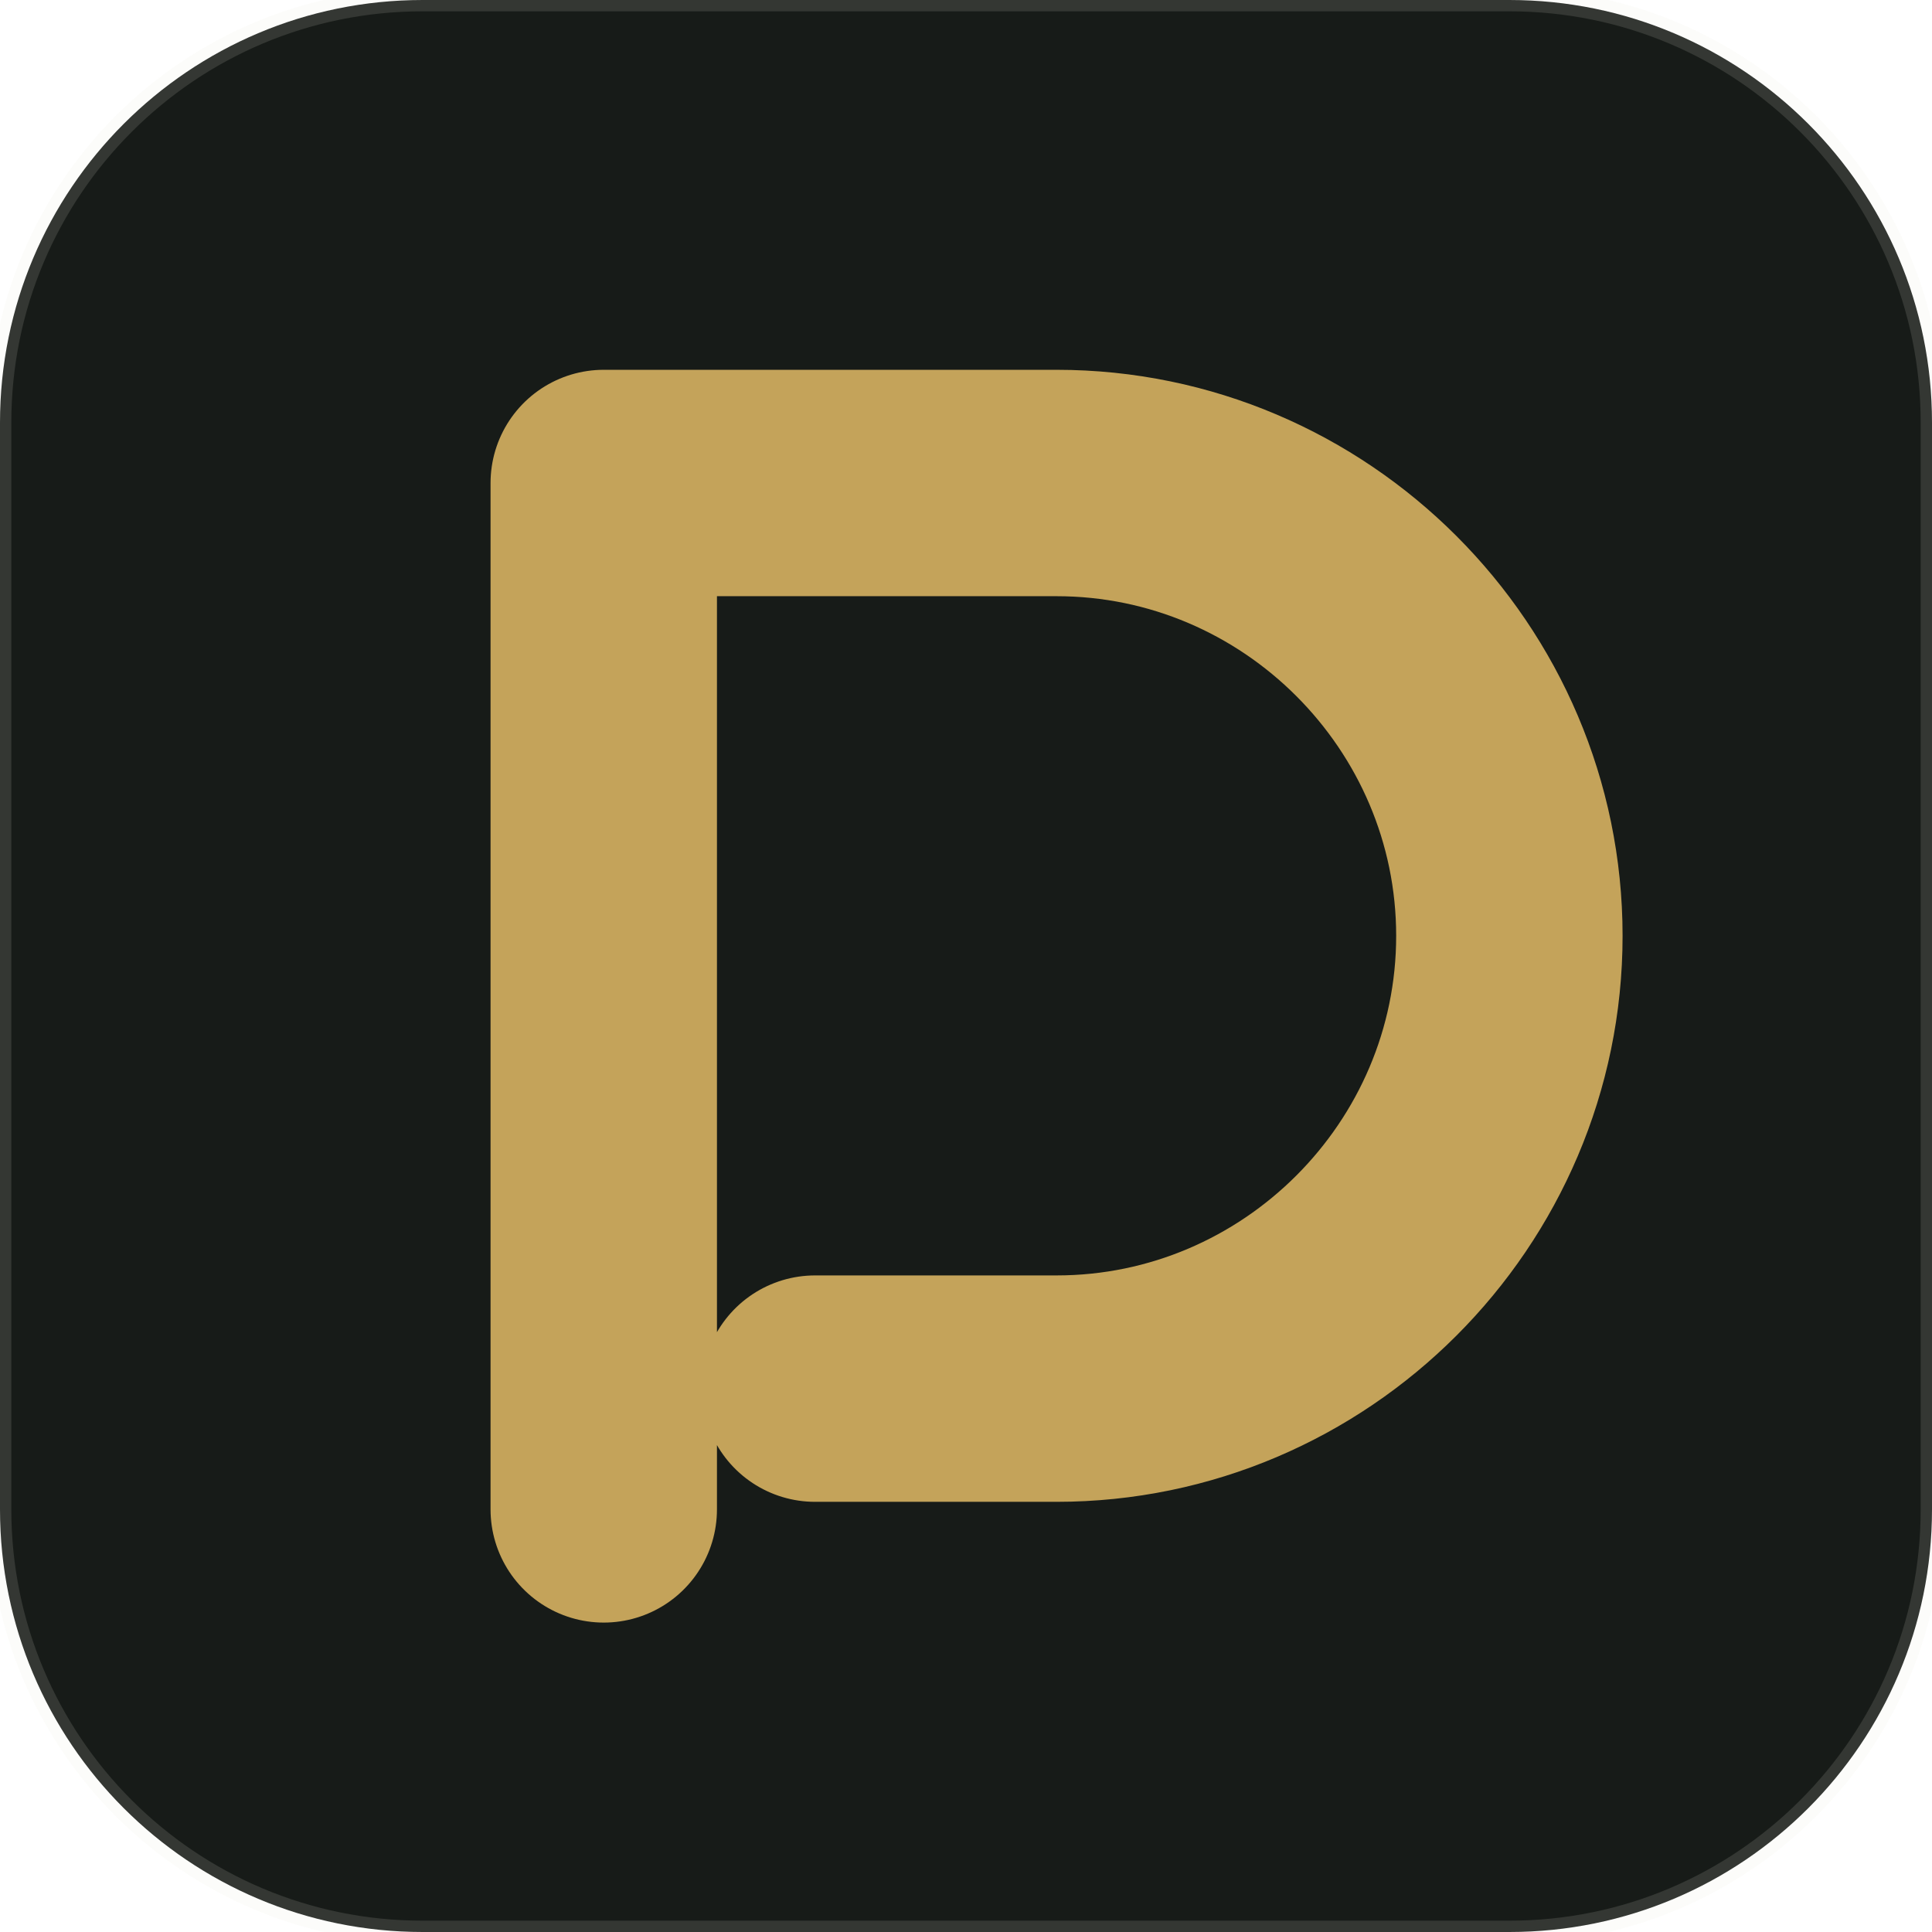
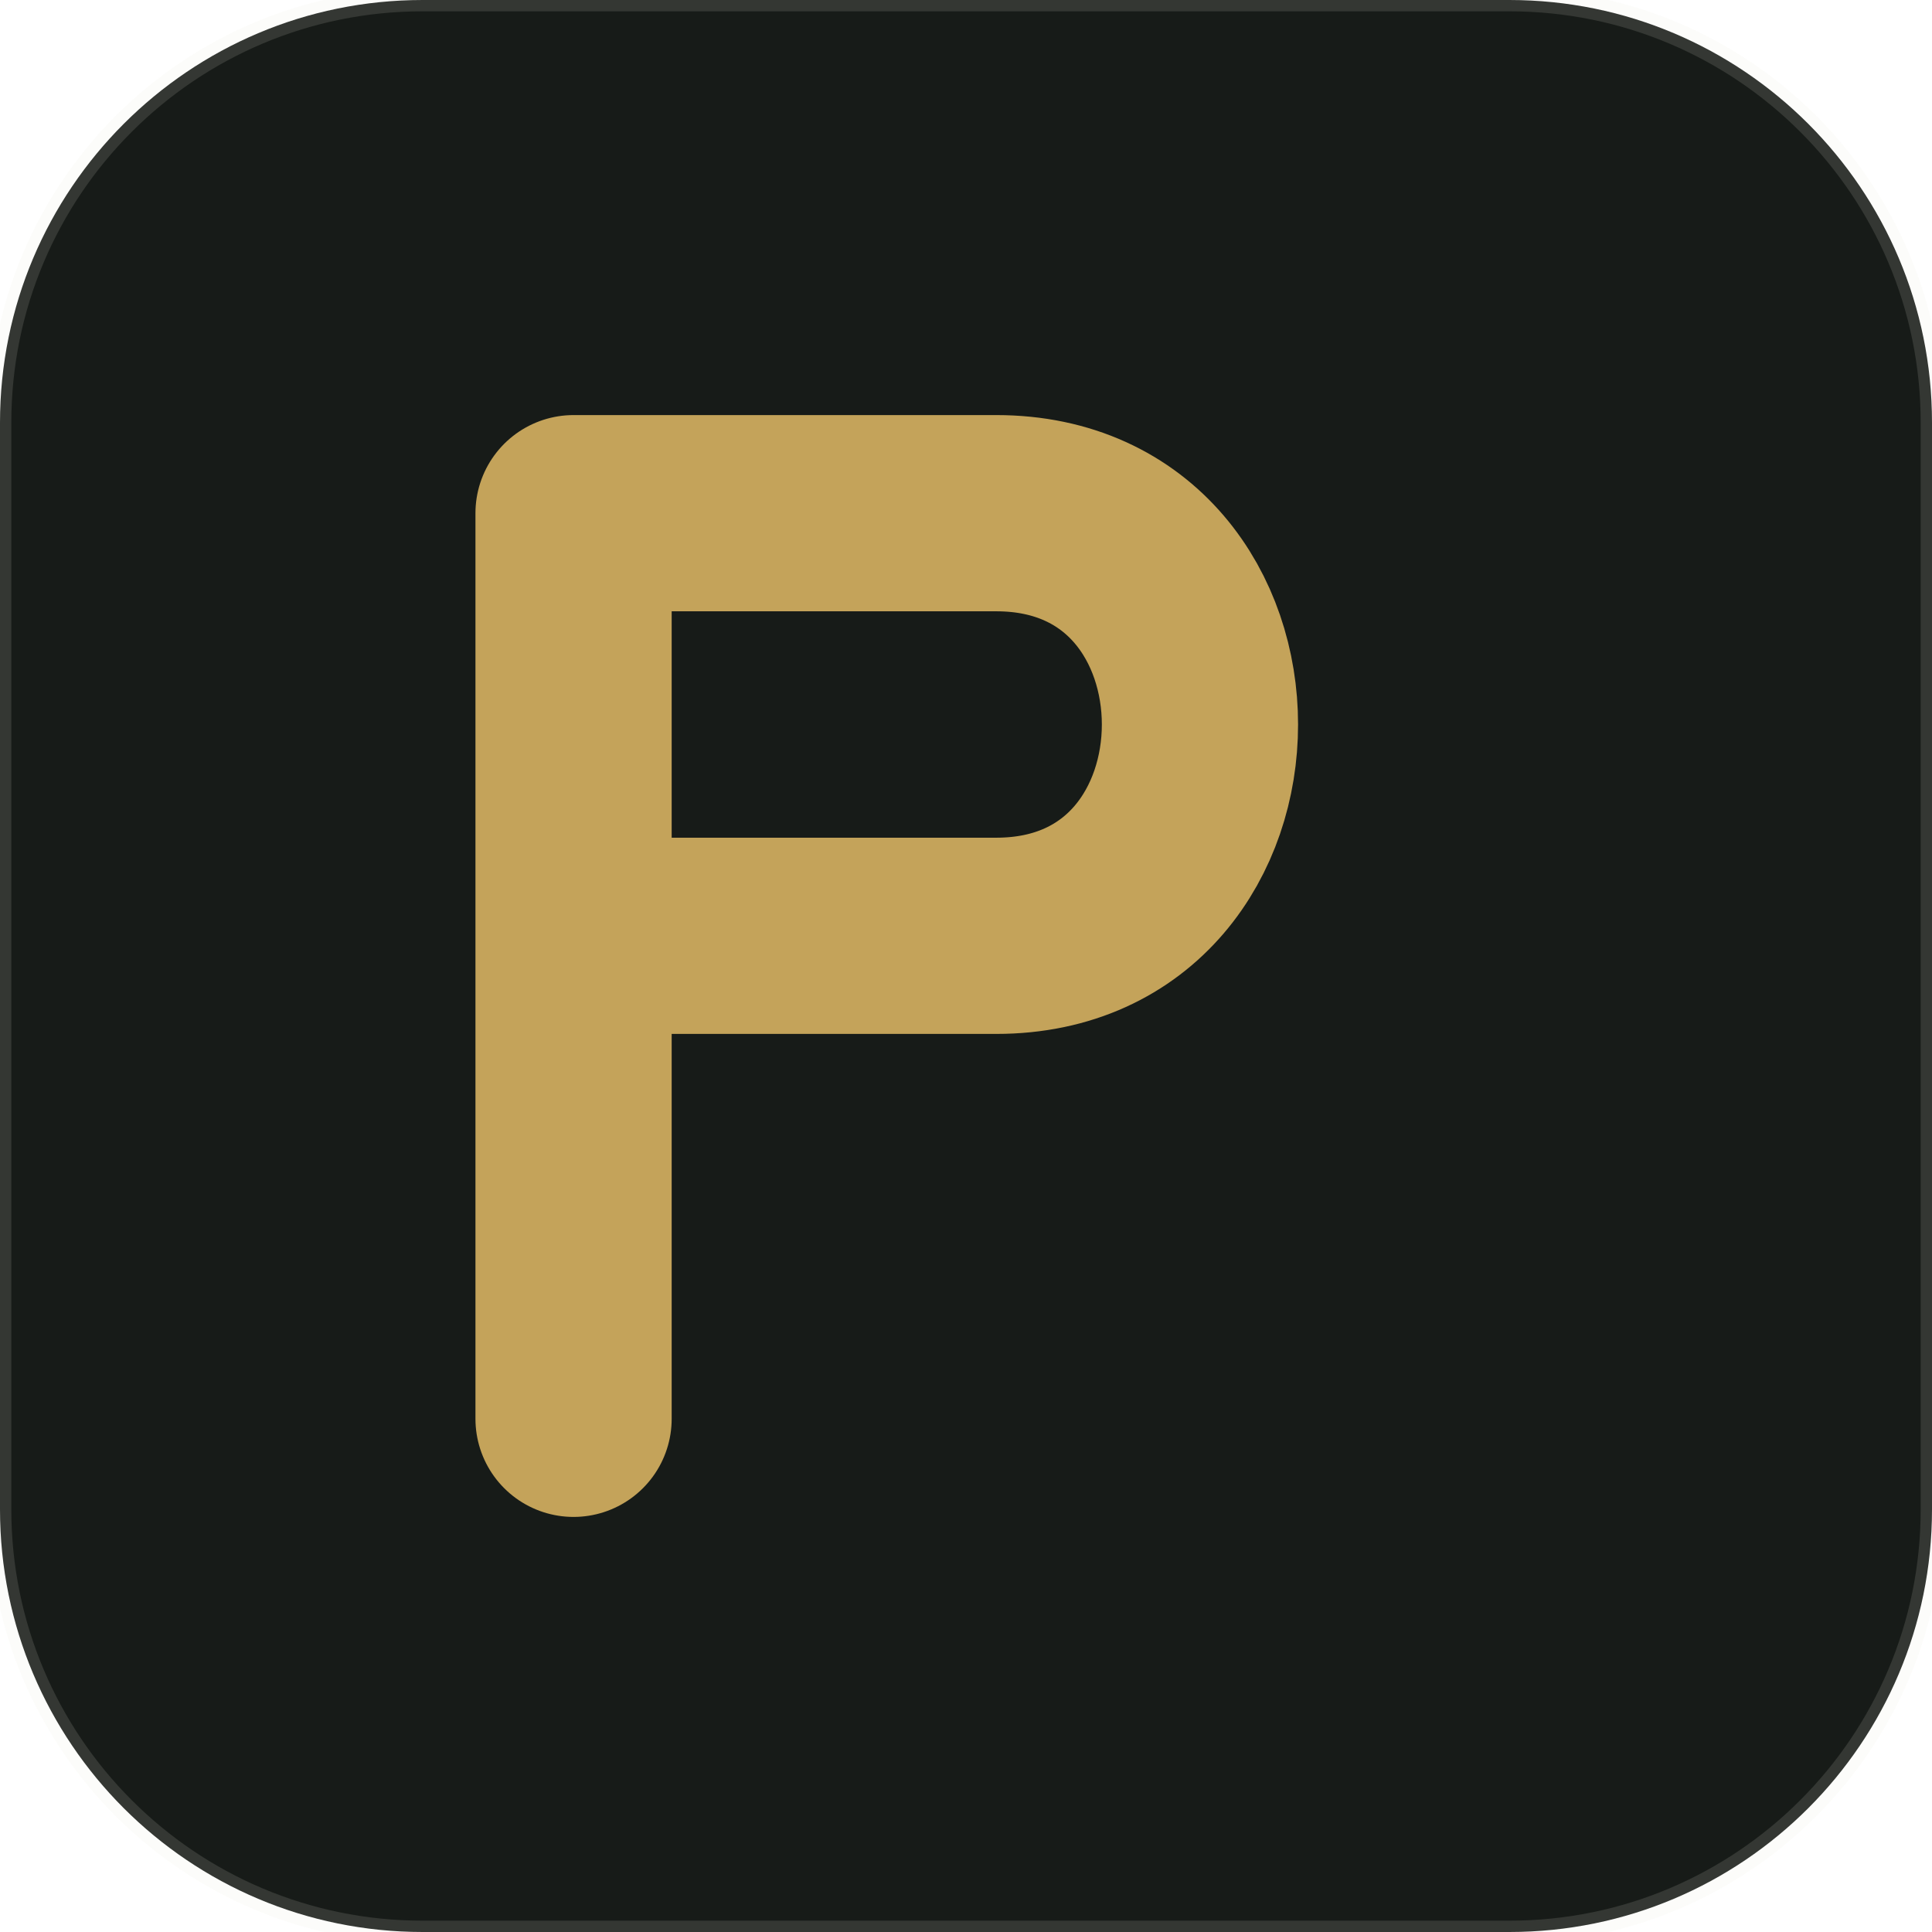
- <svg xmlns="http://www.w3.org/2000/svg" viewBox="0 0 128 128" role="img" aria-label="Plenvo">
+ <svg xmlns="http://www.w3.org/2000/svg" viewBox="0 0 128 128" role="img" aria-label="Plenvo" overflow="visible">
  <rect width="128" height="128" rx="28" fill="#171b18" stroke="rgba(232,228,216,0.14)" stroke-width="1.5" />
-   <g transform="translate(3 2)">
-     <path d="M37 98V30h30c16.5 0 30 13.5 30 30S83.5 90 67 90H51" fill="none" stroke="#c4a35a" stroke-width="15" stroke-linecap="round" stroke-linejoin="round" />
-   </g>
+   <path d="M38 94V34H66C84 34 84 62 66 62H38" fill="none" stroke="#c4a35a" stroke-width="13" stroke-linecap="round" stroke-linejoin="round" />
</svg>
